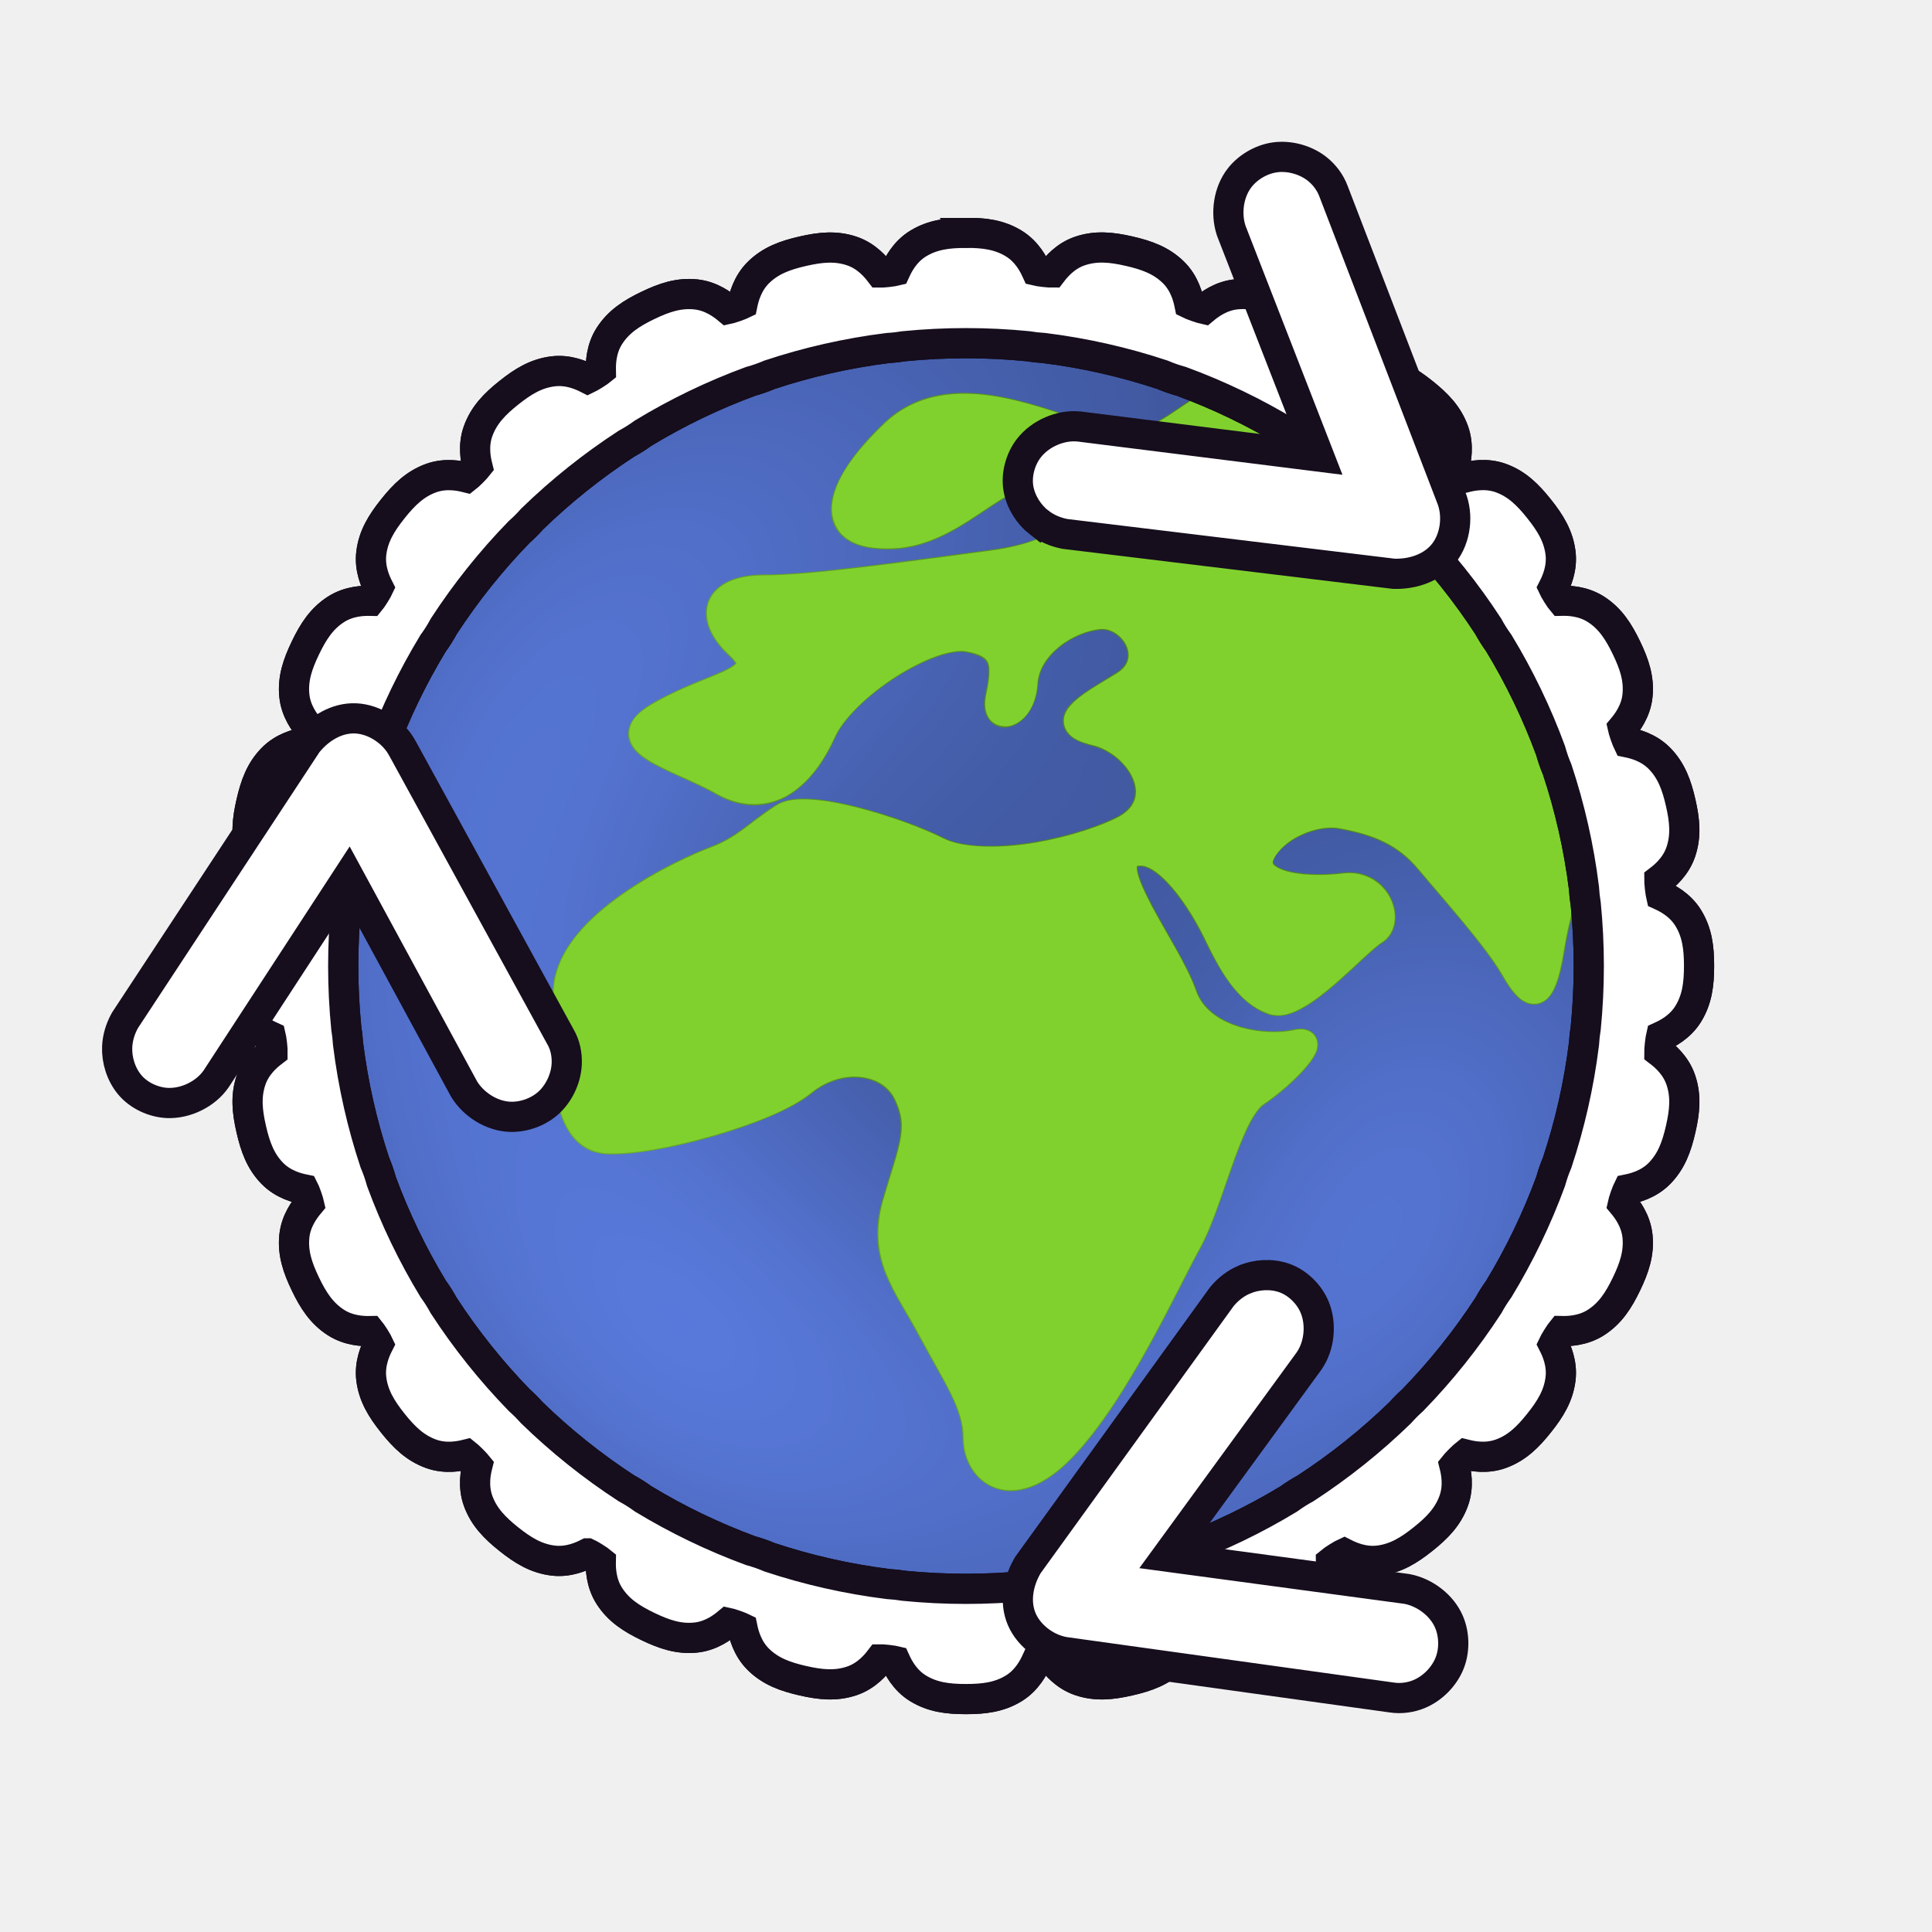
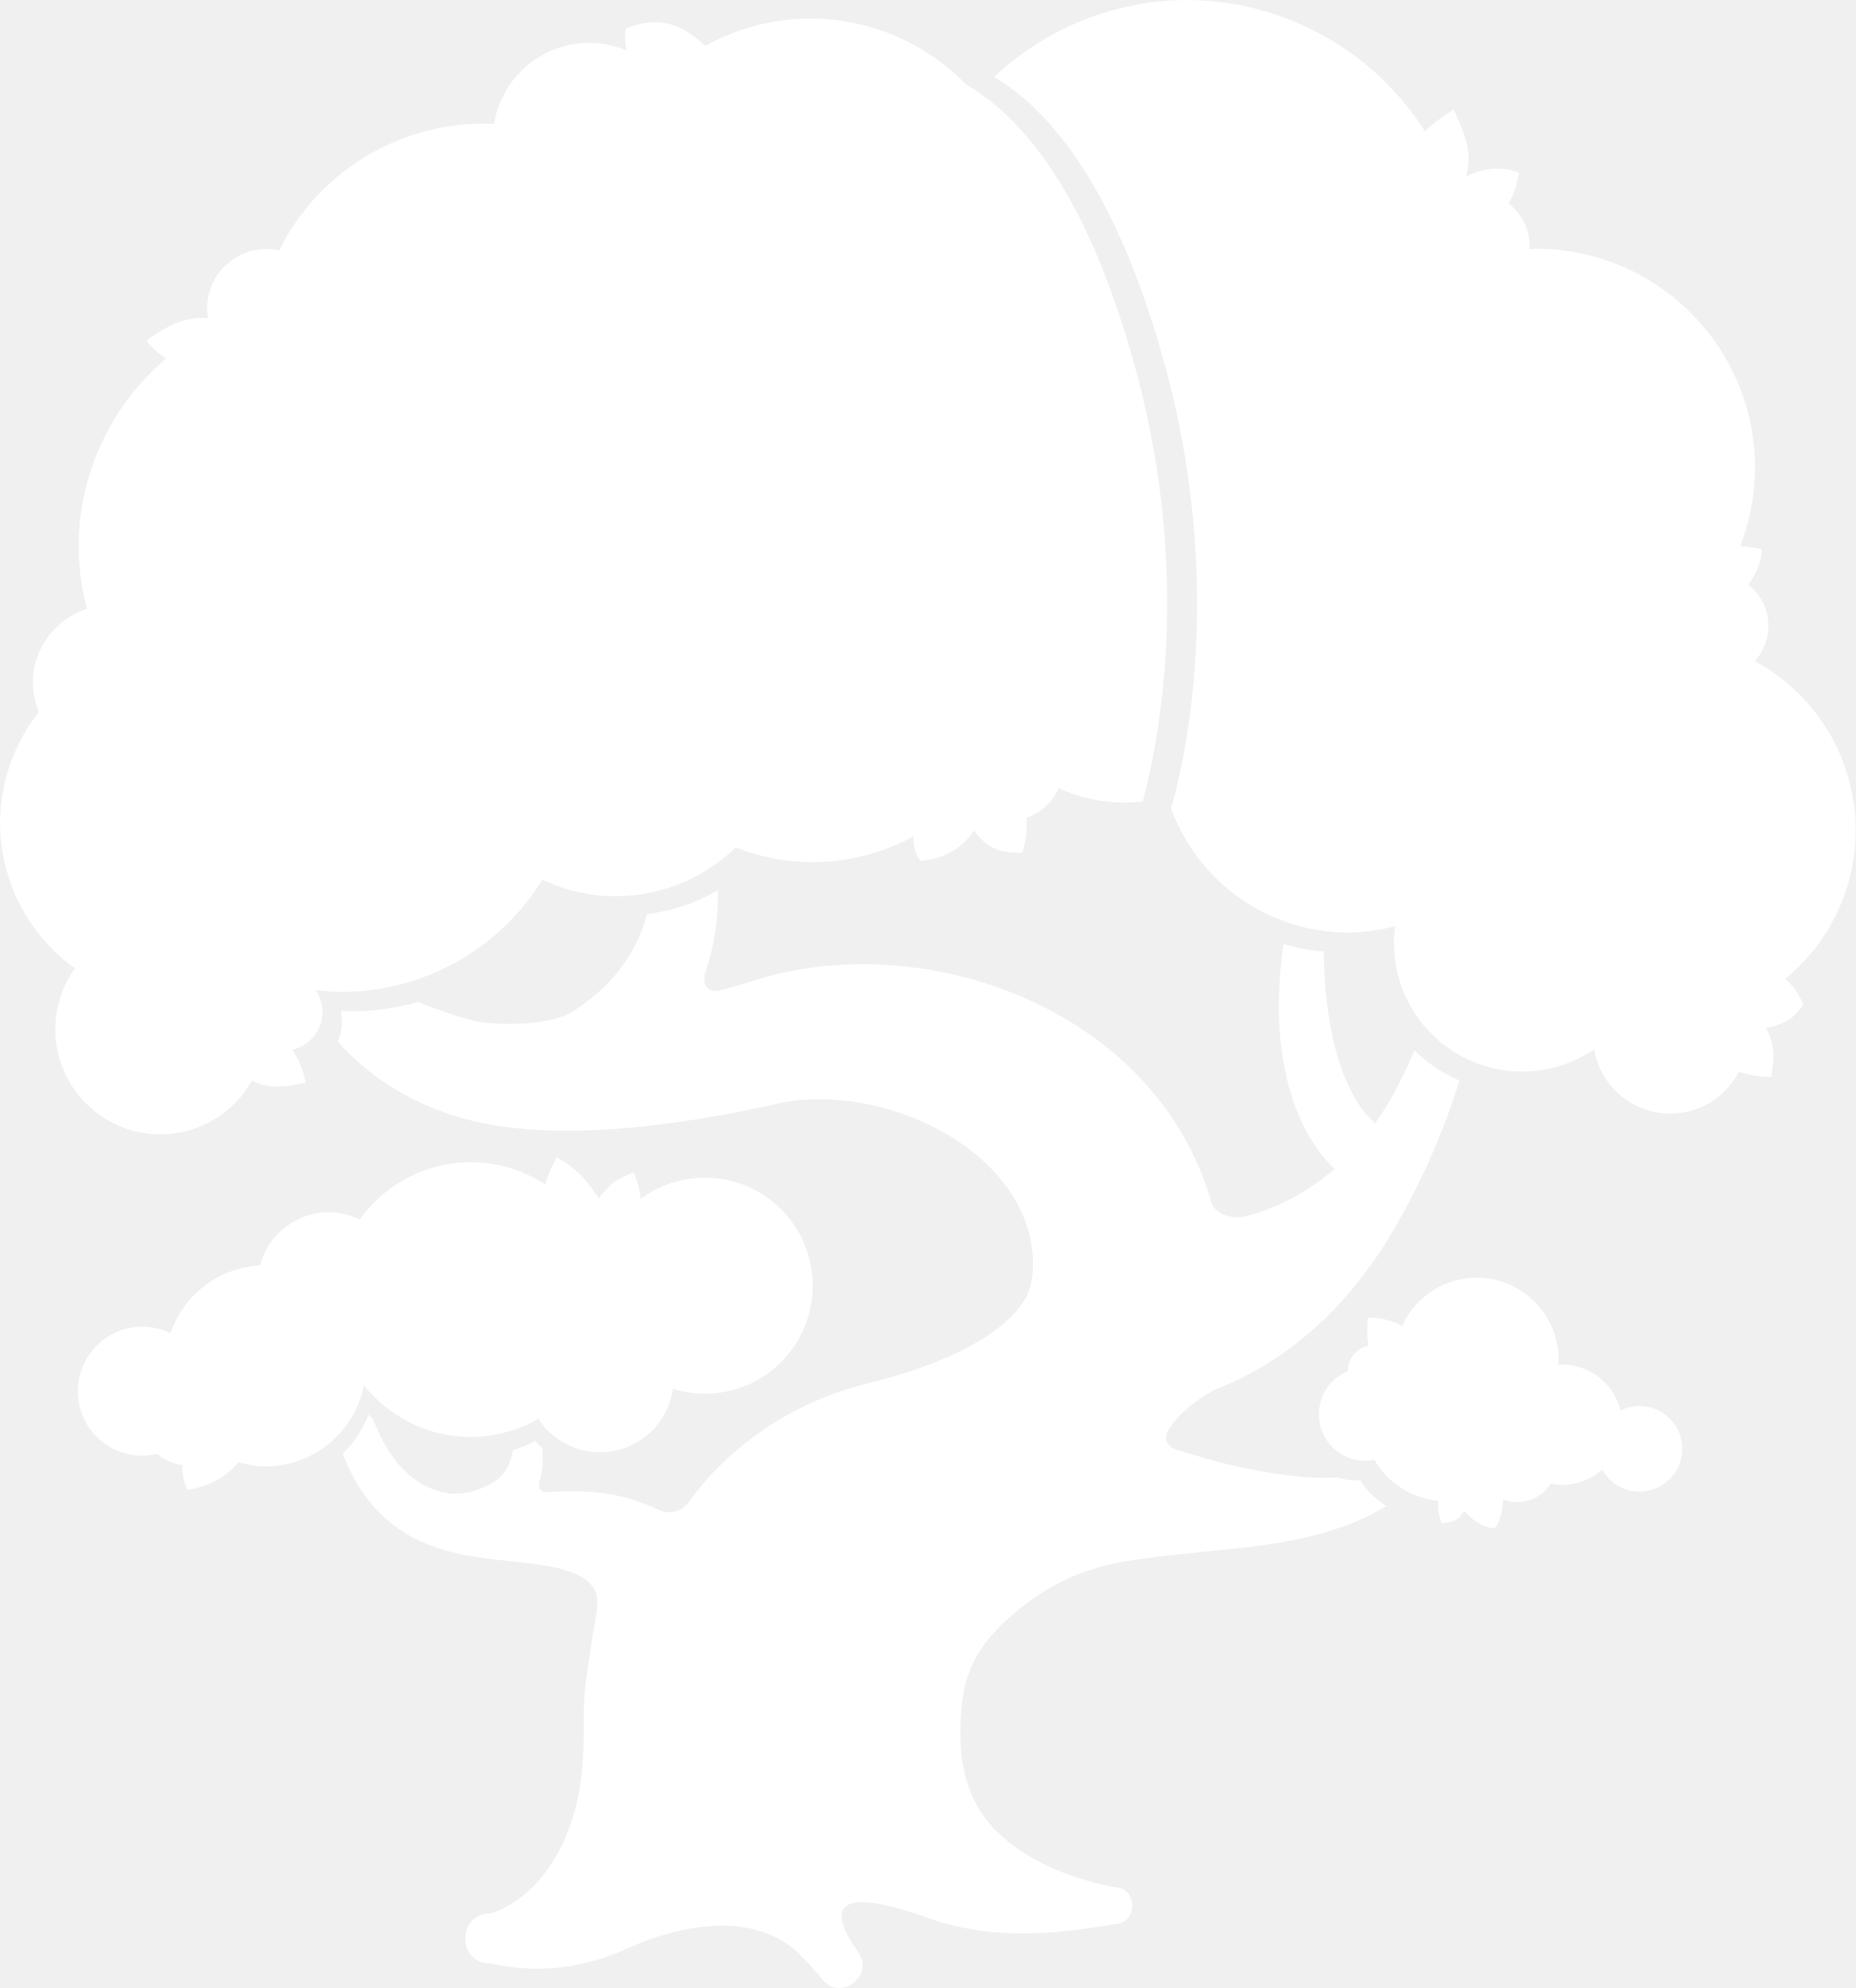
- <svg xmlns="http://www.w3.org/2000/svg" width="512" height="512" version="1.1" viewBox="0 0 135.47 135.47">
-   <filter id="d" x="-.32" y="-.32" width="1.641" height="1.641" color-interpolation-filters="sRGB">
-     <feFlood flood-opacity=".898" result="flood" />
-     <feComposite in="flood" in2="SourceGraphic" operator="out" result="composite1" />
-     <feGaussianBlur in="composite1" result="blur" stdDeviation="5" />
-     <feOffset dx="-0" dy="0" result="offset" />
-     <feComposite in="offset" in2="SourceGraphic" operator="in" result="composite2" />
-   </filter>
-   <filter id="c" x="-.01" y="-.01" width="1.021" height="1.021" color-interpolation-filters="sRGB">
-     <feFlood flood-opacity=".898" result="flood" />
-     <feComposite in="flood" in2="SourceGraphic" operator="in" result="composite1" />
-     <feGaussianBlur in="composite1" result="blur" stdDeviation="0" />
-     <feOffset dx="-0" dy="0" result="offset" />
-     <feComposite in="SourceGraphic" in2="offset" result="composite2" />
-   </filter>
-   <g transform="matrix(2.5136 0 0 2.5136 22.489 22.489)">
-     <path d="m18-0.737c-10.339 0-18.737 8.397-18.737 18.737 0 10.339 8.397 18.737 18.737 18.737 10.339 0 18.737-8.397 18.737-18.737 0-10.339-8.397-18.737-18.737-18.737zm0 1.473c9.543 1e-8 17.264 7.721 17.264 17.264 0 9.543-7.721 17.264-17.264 17.264-9.543 0-17.264-7.721-17.264-17.264 1e-8 -9.543 7.721-17.264 17.264-17.264z" fill="#fff" />
-     <path d="m35.341 18a17.341 17.341 0 0 1-17.341 17.341 17.341 17.341 0 0 1-17.341-17.341 17.341 17.341 0 0 1 17.341-17.341 17.341 17.341 0 0 1 17.341 17.341z" fill="#678dff" stroke-width="1.42" />
-     <path d="m24.958 2.173c-1.022 0.568-1.872 1.528-3.028 1.181-1.875-0.562-4.375-1.812-6-0.25s-2 3 0 2.938 3.375-2.438 4.375-1.438 0.749 1.813-1.625 2.125-4.938 0.688-6.313 0.688-1.688 0.812-0.75 1.688-0.563 0.937-2.125 1.812c-1.562 0.875 0.375 1.25 1.688 2 1.313 0.75 2.312-0.188 2.875-1.438s2.981-2.75 3.99-2.562c1.01 0.188 1.01 0.688 0.822 1.562-0.188 0.874 0.75 0.625 0.812-0.375 0.062-1 1.188-1.75 2.062-1.812s1.625 1.188 0.625 1.812c-1 0.624-2 1.125-0.75 1.438s2.125 1.938 0.688 2.625-3.937 1.125-5.062 0.562-3.688-1.375-4.375-0.938-1.062 0.89-1.875 1.195c-0.812 0.305-4.125 1.805-4.188 3.743s-0.124 4.126 1.188 4.188 4.5-0.812 5.5-1.625 2.375-0.625 2.812 0.312 0.125 1.5-0.312 3 0.286 2.25 0.987 3.562 1.263 2.062 1.263 3 1 1.875 2.5 0.312 2.875-4.625 3.5-5.75 1.125-3.625 1.875-4.125 1.938-1.688 1.062-1.5-2.625-0.062-3.062-1.312-2.312-3.625-1.438-3.875 1.875 1.39 2.25 2.164 0.875 1.711 1.625 1.961 2.375-1.673 2.875-1.961c0.5-0.289 0.125-1.476-0.875-1.351s-2.312 0-2.312-0.624 1.25-1.438 2.25-1.25 1.75 0.5 2.375 1.25 1.875 2.125 2.375 3 0.875 1 1.125-0.562c0.166-1.038 0.387-1.609 0.59-2.222-1.013-5.829-4.82-10.683-9.999-13.148z" fill="#80d12e" stroke="#80d12e" stroke-width=".674" />
-   </g>
-   <g fill="#fff">
-     <path transform="matrix(2.5136 0 0 2.5136 22.489 22.489)" d="m18-0.736c-10.339 0-18.736 8.397-18.736 18.736 0 10.339 8.397 18.736 18.736 18.736 10.339 0 18.736-8.397 18.736-18.736 0-10.339-8.397-18.736-18.736-18.736zm6.947 2.561 0.145 0.068c5.269 2.508 9.141 7.445 10.172 13.375l0.012 0.076-0.023 0.074c-0.206 0.622-0.416 1.161-0.578 2.174-0.065 0.403-0.137 0.705-0.23 0.937s-0.212 0.434-0.459 0.506c-0.124 0.036-0.258 0.018-0.359-0.027s-0.179-0.111-0.252-0.184c-0.145-0.146-0.269-0.334-0.4-0.564-0.459-0.803-1.708-2.192-2.344-2.955-0.574-0.689-1.229-0.963-2.195-1.145-0.397-0.075-0.899 0.056-1.283 0.283-0.385 0.227-0.598 0.558-0.598 0.662 0 0.047 0.004 0.064 0.088 0.123 0.084 0.059 0.244 0.124 0.445 0.166 0.402 0.083 0.959 0.084 1.43 0.025 0.625-0.078 1.111 0.274 1.316 0.691 0.103 0.209 0.148 0.436 0.119 0.658s-0.148 0.453-0.367 0.58c-0.059 0.034-0.266 0.207-0.498 0.422-0.232 0.215-0.51 0.477-0.799 0.727-0.289 0.249-0.586 0.484-0.885 0.652-0.298 0.168-0.615 0.296-0.947 0.185-0.932-0.311-1.425-1.338-1.805-2.121-0.178-0.367-0.516-0.956-0.895-1.398-0.189-0.221-0.39-0.406-0.566-0.51-0.176-0.103-0.307-0.125-0.424-0.092-0.003 0.013-0.01 0.07 0.012 0.172 0.046 0.215 0.202 0.566 0.404 0.947 0.405 0.763 0.985 1.656 1.229 2.353 0.178 0.509 0.627 0.828 1.17 1.004 0.543 0.176 1.164 0.187 1.533 0.108 0.135-0.029 0.251-0.047 0.395-0.002 0.072 0.022 0.154 0.07 0.211 0.147 0.057 0.077 0.08 0.171 0.08 0.244 1.48e-4 0.147-0.05 0.237-0.103 0.33-0.054 0.093-0.121 0.184-0.199 0.277-0.312 0.372-0.801 0.795-1.207 1.066-0.101 0.068-0.265 0.277-0.416 0.578-0.151 0.301-0.3 0.686-0.447 1.096-0.294 0.819-0.569 1.727-0.912 2.344-0.301 0.542-0.807 1.599-1.422 2.711-0.615 1.111-1.338 2.283-2.125 3.104-0.795 0.829-1.555 1.069-2.143 0.859-0.588-0.21-0.893-0.807-0.893-1.387 0-0.814-0.516-1.524-1.226-2.854-0.341-0.639-0.703-1.156-0.935-1.742-0.232-0.586-0.312-1.245-0.076-2.053 0.221-0.759 0.406-1.276 0.477-1.678 0.07-0.402 0.05-0.684-0.146-1.105-0.169-0.363-0.516-0.583-0.951-0.635s-0.948 0.078-1.385 0.434c-0.583 0.474-1.636 0.879-2.742 1.197-1.106 0.318-2.232 0.531-2.969 0.496-0.414-0.02-0.763-0.231-0.984-0.535-0.222-0.304-0.341-0.686-0.416-1.111-0.15-0.85-0.114-1.892-0.082-2.861 0.037-1.143 0.975-2.05 1.945-2.729 0.97-0.678 2.01-1.132 2.443-1.295 0.748-0.281 1.093-0.704 1.818-1.166 0.282-0.18 0.618-0.191 1.002-0.166 0.384 0.025 0.818 0.108 1.264 0.221 0.891 0.225 1.821 0.57 2.414 0.867 0.451 0.226 1.321 0.279 2.235 0.158 0.913-0.121 1.876-0.398 2.555-0.723 0.305-0.146 0.451-0.317 0.52-0.49 0.068-0.173 0.063-0.365-0.014-0.574-0.154-0.418-0.616-0.849-1.135-0.979-0.341-0.085-0.579-0.165-0.734-0.4-0.078-0.118-0.101-0.283-0.066-0.41 0.035-0.127 0.102-0.219 0.176-0.301 0.296-0.328 0.793-0.586 1.285-0.893 0.196-0.122 0.278-0.247 0.312-0.373 0.035-0.125 0.02-0.263-0.041-0.398-0.122-0.271-0.425-0.487-0.709-0.467-0.358 0.025-0.814 0.205-1.164 0.486-0.35 0.281-0.587 0.646-0.611 1.035-0.037 0.595-0.31 1.023-0.705 1.164-0.198 0.07-0.482 0.023-0.627-0.172-0.145-0.195-0.151-0.434-0.094-0.701 0.091-0.425 0.11-0.718 0.055-0.857-0.056-0.139-0.173-0.249-0.629-0.334-0.157-0.029-0.46 0.009-0.809 0.133-0.349 0.124-0.747 0.323-1.131 0.566-0.767 0.487-1.479 1.17-1.711 1.686-0.298 0.661-0.712 1.258-1.277 1.605-0.566 0.347-1.301 0.394-2.035-0.025-0.619-0.353-1.417-0.624-1.938-0.965-0.13-0.085-0.246-0.176-0.34-0.297-0.093-0.121-0.163-0.288-0.145-0.465 0.036-0.353 0.314-0.578 0.736-0.814 0.815-0.457 1.608-0.703 2.01-0.91 0.167-0.086 0.23-0.161 0.244-0.172-0.002-0.004-0.002-0.007-0.01-0.021-0.021-0.04-0.078-0.116-0.18-0.211-0.258-0.241-0.443-0.488-0.547-0.744-0.104-0.256-0.123-0.534-0.02-0.777 0.103-0.243 0.315-0.426 0.576-0.539 0.261-0.113 0.579-0.166 0.953-0.166 1.318 0 3.894-0.371 6.271-0.684 1.154-0.152 1.726-0.458 1.857-0.664 0.066-0.103 0.075-0.183 0.02-0.338-0.056-0.155-0.199-0.365-0.43-0.596-0.181-0.181-0.293-0.191-0.523-0.127-0.23 0.064-0.543 0.251-0.898 0.486-0.71 0.471-1.604 1.133-2.725 1.168-0.537 0.017-0.95-0.057-1.256-0.266-0.306-0.209-0.452-0.575-0.422-0.93 0.061-0.71 0.615-1.47 1.453-2.276 0.9-0.865 2.065-0.95 3.176-0.754 1.111 0.196 2.216 0.656 3.129 0.93 0.482 0.145 0.875 0.025 1.324-0.223 0.449-0.248 0.919-0.629 1.463-0.932z" filter="url(#d)" opacity=".538" stroke-width="1.474" />
-     <path d="m67.734 16.326c-1.27 0-2.34 0.132-3.354 0.751-0.951 0.581-1.405 1.51-1.589 1.911-0.062 0.015-0.215 0.047-0.541 0.084-0.323 0.036-0.481 0.04-0.546 0.039-0.267-0.349-0.918-1.155-1.975-1.51-1.126-0.378-2.196-0.269-3.435 0.014-1.238 0.283-2.251 0.65-3.101 1.48-0.799 0.78-1.039 1.788-1.128 2.218-0.058 0.028-0.199 0.093-0.505 0.2-0.312 0.109-0.463 0.146-0.525 0.159-0.338-0.281-1.15-0.92-2.26-1.031-1.182-0.118-2.203 0.225-3.348 0.776-1.145 0.551-2.048 1.134-2.692 2.132-0.604 0.935-0.611 1.968-0.603 2.409-0.049 0.04-0.173 0.135-0.454 0.311-0.279 0.175-0.417 0.245-0.473 0.272-0.392-0.199-1.327-0.641-2.435-0.502-1.179 0.148-2.097 0.709-3.09 1.501-0.993 0.792-1.745 1.562-2.151 2.678-0.382 1.049-0.158 2.06-0.052 2.486-0.038 0.048-0.136 0.167-0.372 0.403-0.228 0.228-0.35 0.33-0.403 0.371-0.427-0.107-1.436-0.332-2.483 0.049-1.116 0.406-1.886 1.161-2.678 2.154-0.792 0.993-1.357 1.912-1.504 3.09-0.139 1.108 0.304 2.045 0.503 2.436-0.027 0.058-0.098 0.197-0.27 0.472-0.173 0.276-0.268 0.399-0.309 0.449-0.439-9e-3 -1.474-8.63e-4 -2.412 0.605-0.998 0.644-1.581 1.55-2.132 2.695-0.551 1.145-0.897 2.163-0.779 3.345 0.111 1.112 0.753 1.929 1.034 2.266-0.013 0.06-0.051 0.208-0.16 0.519-0.109 0.312-0.175 0.454-0.203 0.512-0.432 0.089-1.44 0.324-2.217 1.122-0.829 0.85-1.194 1.863-1.476 3.101-0.283 1.238-0.392 2.309-0.014 3.435 0.355 1.058 1.161 1.708 1.51 1.975 6.72e-4 0.065-0.003 0.223-0.039 0.546-0.036 0.323-0.068 0.477-0.083 0.541-0.399 0.182-1.329 0.639-1.911 1.592-0.619 1.014-0.751 2.08-0.751 3.351 0 1.27 0.132 2.34 0.751 3.353 0.582 0.953 1.512 1.407 1.911 1.589 0.015 0.063 0.047 0.218 0.083 0.541 0.036 0.323 0.04 0.481 0.039 0.546-0.349 0.267-1.155 0.918-1.51 1.975-0.378 1.126-0.269 2.196 0.014 3.435 0.283 1.238 0.647 2.251 1.476 3.101 0.778 0.797 1.783 1.033 2.215 1.122 0.031 0.06 0.099 0.206 0.205 0.511 0.108 0.308 0.146 0.459 0.16 0.521-0.28 0.337-0.922 1.152-1.034 2.263-0.118 1.182 0.228 2.203 0.779 3.348 0.551 1.145 1.134 2.048 2.132 2.692 0.937 0.605 1.971 0.614 2.41 0.605 0.039 0.048 0.134 0.17 0.31 0.451 0.172 0.275 0.243 0.414 0.27 0.472-0.199 0.392-0.642 1.329-0.503 2.436 0.148 1.179 0.712 2.096 1.504 3.09 0.792 0.993 1.562 1.746 2.678 2.152 1.048 0.382 2.058 0.158 2.485 0.052 0.048 0.038 0.166 0.137 0.4 0.372 0.236 0.236 0.334 0.353 0.372 0.4-0.107 0.427-0.33 1.437 0.052 2.485 0.406 1.116 1.158 1.886 2.151 2.678 0.993 0.792 1.912 1.354 3.09 1.502 1.106 0.139 2.039-0.303 2.432-0.502h5.17e-4c0.061 0.028 0.203 0.101 0.476 0.272 0.281 0.176 0.403 0.271 0.451 0.31-9e-3 0.44-2.46e-4 1.473 0.605 2.41 0.644 0.998 1.548 1.581 2.692 2.132 1.145 0.551 2.166 0.897 3.348 0.779 1.11-0.111 1.922-0.752 2.26-1.034 0.061 0.013 0.212 0.05 0.525 0.16 0.306 0.107 0.448 0.171 0.505 0.199 0.089 0.43 0.329 1.438 1.128 2.218 0.85 0.829 1.863 1.197 3.101 1.48 1.238 0.283 2.309 0.392 3.435 0.014 1.058-0.355 1.708-1.161 1.975-1.51 0.065-6.7e-4 0.223 3e-3 0.546 0.039 0.325 0.037 0.478 0.069 0.541 0.084 0.183 0.401 0.637 1.33 1.589 1.911 1.014 0.619 2.083 0.751 3.354 0.751 1.27 0 2.337-0.132 3.351-0.751 0.951-0.581 1.405-1.51 1.589-1.911 0.061-0.015 0.214-0.047 0.544-0.084 0.325-0.037 0.482-0.04 0.546-0.039 0.267 0.349 0.914 1.155 1.972 1.51 1.126 0.378 2.199 0.269 3.438-0.014 1.238-0.283 2.251-0.65 3.102-1.48 0.799-0.779 1.036-1.786 1.125-2.217 0.056-0.027 0.195-0.091 0.508-0.201 0.308-0.108 0.459-0.146 0.521-0.16 0.338 0.281 1.15 0.922 2.26 1.034 1.182 0.118 2.204-0.228 3.348-0.779 1.145-0.551 2.05-1.134 2.695-2.132 0.604-0.936 0.608-1.966 0.599-2.407 0.052-0.043 0.181-0.141 0.454-0.313 0.276-0.174 0.417-0.245 0.476-0.272 0.393 0.199 1.325 0.641 2.431 0.502 1.179-0.148 2.097-0.71 3.09-1.502 0.993-0.792 1.745-1.562 2.151-2.678 0.382-1.048 0.159-2.059 0.052-2.486 0.039-0.049 0.138-0.166 0.371-0.4 0.234-0.234 0.353-0.333 0.402-0.372 0.426 0.107 1.438 0.33 2.487-0.052 1.116-0.406 1.883-1.159 2.675-2.152s1.357-1.911 1.504-3.09c0.139-1.107-0.303-2.042-0.502-2.435 0.027-0.057 0.097-0.195 0.272-0.473 0.177-0.282 0.27-0.403 0.309-0.451 0.44 9e-3 1.475-1.58e-4 2.412-0.605 0.998-0.644 1.581-1.548 2.132-2.692 0.551-1.145 0.894-2.166 0.776-3.348-0.111-1.11-0.749-1.923-1.03-2.261 0.014-0.065 0.053-0.221 0.159-0.524 0.107-0.305 0.174-0.451 0.204-0.512 0.432-0.089 1.436-0.324 2.214-1.122 0.829-0.85 1.197-1.863 1.48-3.101 0.283-1.238 0.389-2.309 0.011-3.435-0.355-1.058-1.159-1.71-1.508-1.977 2e-5 -0.061 3e-3 -0.213 0.04-0.545 0.037-0.327 0.069-0.48 0.083-0.541 0.4-0.183 1.328-0.637 1.909-1.589 0.619-1.014 0.753-2.083 0.753-3.353 0-1.27-0.134-2.337-0.753-3.351-0.582-0.952-1.509-1.408-1.909-1.591-0.014-0.062-0.046-0.214-0.083-0.541-0.037-0.332-0.04-0.484-0.04-0.545 0.349-0.267 1.153-0.919 1.508-1.977 0.378-1.126 0.272-2.196-0.011-3.435-0.283-1.238-0.65-2.251-1.48-3.101-0.779-0.799-1.786-1.036-2.217-1.125-0.027-0.056-0.091-0.195-0.201-0.508-0.106-0.303-0.145-0.459-0.159-0.524 0.282-0.339 0.92-1.152 1.03-2.261 0.118-1.182-0.224-2.2-0.776-3.345s-1.134-2.05-2.132-2.695c-0.938-0.606-1.975-0.614-2.414-0.605-0.041-0.049-0.136-0.173-0.309-0.449-0.172-0.275-0.243-0.414-0.27-0.472 0.198-0.391 0.641-1.328 0.502-2.436-0.148-1.179-0.712-2.097-1.504-3.09-0.792-0.993-1.559-1.748-2.675-2.154-1.048-0.381-2.058-0.156-2.485-0.049-0.053-0.041-0.176-0.143-0.404-0.371-0.233-0.233-0.332-0.353-0.371-0.402 0.107-0.426 0.33-1.438-0.052-2.487-0.406-1.116-1.159-1.886-2.152-2.678-0.993-0.792-1.912-1.353-3.09-1.501-1.107-0.139-2.043 0.303-2.434 0.502-0.057-0.027-0.195-0.097-0.473-0.272-0.274-0.172-0.402-0.27-0.454-0.313 0.009-0.442 0.004-1.472-0.599-2.407-0.644-0.998-1.55-1.581-2.695-2.132-1.145-0.551-2.166-0.894-3.348-0.776-1.11 0.111-1.922 0.75-2.26 1.031-0.062-0.014-0.213-0.051-0.521-0.159-0.313-0.11-0.453-0.174-0.508-0.201-0.089-0.43-0.326-1.438-1.125-2.217-0.85-0.829-1.863-1.197-3.101-1.48-1.238-0.283-2.312-0.392-3.438-0.014-1.058 0.355-1.705 1.161-1.972 1.51-0.065 7.25e-4 -0.221-0.003-0.546-0.039-0.329-0.037-0.482-0.069-0.544-0.084-0.183-0.401-0.637-1.33-1.589-1.911-1.014-0.619-2.08-0.751-3.351-0.751zm-0.002 7.737c1.464-1e-6 2.91 0.073 4.336 0.213 0.18 0.029 0.363 0.056 0.552 0.077 0.2 0.022 0.394 0.038 0.587 0.05 2.862 0.357 5.637 0.992 8.298 1.874 0.208 0.088 0.422 0.172 0.646 0.251 0.232 0.081 0.46 0.151 0.686 0.213 2.641 0.972 5.162 2.19 7.534 3.629 0.188 0.136 0.382 0.269 0.588 0.399 0.194 0.122 0.387 0.233 0.579 0.338 2.38 1.549 4.599 3.324 6.627 5.294 0.139 0.155 0.282 0.31 0.437 0.465s0.309 0.298 0.465 0.437c1.97 2.028 3.744 4.246 5.293 6.625 0.105 0.193 0.216 0.386 0.339 0.581 0.13 0.207 0.264 0.402 0.399 0.59 1.438 2.371 2.657 4.891 3.628 7.53 0.063 0.226 0.132 0.454 0.214 0.688 0.079 0.225 0.163 0.439 0.251 0.648 0.882 2.662 1.517 5.438 1.874 8.3 0.011 0.191 0.027 0.385 0.049 0.583 0.021 0.189 0.048 0.372 0.077 0.552 0.14 1.426 0.213 2.871 0.213 4.334 0 1.465-0.073 2.913-0.213 4.34-0.029 0.179-0.055 0.361-0.076 0.549-0.022 0.197-0.037 0.388-0.049 0.578-0.357 2.869-0.993 5.65-1.878 8.318-0.086 0.205-0.169 0.415-0.246 0.636-0.08 0.229-0.148 0.453-0.21 0.675-0.974 2.649-2.197 5.178-3.641 7.557-6.4e-4 0.001-1e-3 2e-3 -2e-3 0.003-0.132 0.183-0.262 0.373-0.388 0.574-0.119 0.189-0.227 0.376-0.329 0.563-1.556 2.393-3.34 4.623-5.322 6.66-0.149 0.134-0.298 0.272-0.445 0.42-0.149 0.149-0.288 0.298-0.422 0.448-2.031 1.975-4.253 3.753-6.637 5.305-0.194 0.106-0.388 0.217-0.584 0.341-0.208 0.131-0.403 0.265-0.592 0.402-2.368 1.436-4.884 2.653-7.52 3.624-0.229 0.063-0.46 0.133-0.696 0.216-0.227 0.08-0.443 0.165-0.654 0.254-2.668 0.884-5.45 1.519-8.319 1.875-0.183 0.012-0.368 0.027-0.558 0.048-0.184 0.021-0.363 0.046-0.539 0.074-1.43 0.141-2.881 0.214-4.349 0.214-1.468 0-2.918-0.073-4.348-0.214-0.176-0.028-0.354-0.054-0.538-0.074-0.19-0.021-0.376-0.036-0.56-0.048-2.868-0.356-5.649-0.991-8.316-1.874-0.211-0.089-0.428-0.175-0.655-0.255-0.237-0.083-0.469-0.153-0.698-0.217-2.635-0.971-5.15-2.188-7.518-3.624-0.189-0.137-0.384-0.271-0.592-0.402-0.197-0.124-0.393-0.236-0.587-0.342-2.382-1.551-4.603-3.329-6.633-5.303-0.135-0.15-0.274-0.299-0.423-0.449-0.148-0.148-0.297-0.287-0.446-0.421-1.975-2.031-3.754-4.254-5.307-6.639-0.106-0.193-0.217-0.387-0.34-0.583-0.131-0.209-0.266-0.405-0.403-0.595-1.436-2.367-2.652-4.883-3.623-7.518-0.063-0.229-0.133-0.46-0.216-0.696-0.079-0.227-0.165-0.443-0.254-0.654-0.883-2.667-1.518-5.447-1.874-8.314-0.012-0.185-0.027-0.372-0.049-0.563-0.021-0.184-0.046-0.362-0.074-0.537-0.141-1.431-0.215-2.883-0.215-4.352 0-1.467 0.074-2.916 0.214-4.345 0.028-0.176 0.054-0.356 0.074-0.541 0.022-0.193 0.037-0.382 0.049-0.568 0.356-2.861 0.989-5.636 1.869-8.297 0.091-0.214 0.178-0.435 0.259-0.666 0.084-0.24 0.155-0.476 0.22-0.708 0.968-2.626 2.18-5.132 3.61-7.492 0.141-0.194 0.278-0.394 0.412-0.608 0.127-0.202 0.242-0.402 0.35-0.601 1.545-2.371 3.314-4.582 5.278-6.604 0.156-0.139 0.311-0.283 0.466-0.438 0.155-0.155 0.299-0.31 0.438-0.466 2.027-1.969 4.245-3.742 6.623-5.29 0.193-0.106 0.387-0.217 0.582-0.34 0.206-0.13 0.4-0.263 0.588-0.399 2.372-1.439 4.892-2.657 7.532-3.629 0.226-0.063 0.455-0.132 0.688-0.214 0.225-0.079 0.439-0.164 0.647-0.252 2.661-0.882 5.435-1.516 8.296-1.873 0.193-0.012 0.388-0.027 0.588-0.05 0.189-0.021 0.372-0.048 0.552-0.077 1.426-0.14 2.872-0.213 4.335-0.213z" filter="url(#c)" stroke="#160d1d" stroke-width="2.117" />
-     <path d="m87.243 89.725c-0.595 0.254-1.115 0.66-1.519 1.137l-0.047 0.054-13.608 18.832-0.051 0.09c-0.616 1.085-0.895 2.476-0.374 3.696 0.527 1.235 1.849 2.174 3.169 2.328l22.768 3.164c0.658 0.103 1.359 2e-3 1.954-0.252 0.889-0.379 1.652-1.135 2.049-2.011 0.424-0.935 0.417-2.109 0.019-3.039-0.499-1.168-1.687-2.056-2.908-2.299l-0.058-0.011-0.056-8e-3 -16.789-2.261 9.993-13.706 0.014-0.022c0.736-1.066 0.875-2.607 0.369-3.793-0.379-0.889-1.189-1.691-2.129-2.017-0.898-0.312-1.942-0.246-2.795 0.118z" stroke="#160d1d" stroke-width="2.117" />
-     <path d="m8.216 73.411c-0.037 0.927 0.273 1.927 0.884 2.655 0.639 0.763 1.677 1.234 2.643 1.274 1.288 0.052 2.679-0.626 3.414-1.692l0.013-0.021 9.265-14.208 8.103 14.939 0.031 0.05c0.661 1.055 1.913 1.85 3.182 1.901 1.011 0.041 2.11-0.369 2.834-1.097 0.678-0.682 1.115-1.664 1.154-2.629 0.025-0.62-0.096-1.313-0.461-1.919l-11.063-20.195 0.018 0.038c-0.612-1.179-1.96-2.081-3.301-2.135-1.325-0.054-2.526 0.703-3.322 1.664l-0.064 0.078-0.056 0.084-12.714 19.327-0.036 0.063c-0.302 0.548-0.497 1.177-0.524 1.824z" stroke="#160d1d" stroke-width="2.117" />
-     <path d="m72.871 36.644c0.511 0.398 1.117 0.656 1.73 0.779l0.07 0.015 23.066 2.796 0.103 0.001c1.247 0.014 2.6-0.415 3.415-1.461 0.825-1.059 1.008-2.67 0.503-3.899l-8.249-21.455c-0.229-0.626-0.656-1.19-1.167-1.588-0.762-0.594-1.793-0.896-2.751-0.82-1.023 0.082-2.047 0.656-2.669 1.454-0.781 1.001-0.982 2.471-0.605 3.657l0.018 0.056 0.02 0.053 6.146 15.787-16.83-2.112-0.026-0.002c-1.289-0.128-2.705 0.496-3.498 1.513-0.594 0.762-0.904 1.859-0.735 2.84 0.162 0.937 0.724 1.818 1.456 2.389z" stroke="#160d1d" stroke-width="2.117" />
+ <svg xmlns="http://www.w3.org/2000/svg" width="102.388mm" height="109.688mm" viewBox="0 0 102.388 109.688" version="1.1" id="svg1">
+   <defs id="defs1">
+     <radialGradient cx="2881312" cy="2876550" r="4071425" gradientUnits="userSpaceOnUse" spreadMethod="pad" id="fill0" gradientTransform="matrix(2.777781e-5,0,0,2.777781e-5,17.4625,59.26667)">
+       <stop offset="0.151" stop-color="#F26A6A" id="stop1" />
+       <stop offset="0.817" stop-color="#D83951" id="stop2" />
+       <stop offset="1" stop-color="#AD2446" id="stop3" />
+     </radialGradient>
+     <clipPath id="clip2">
+       <rect x="162" y="171" width="351" height="378" id="rect4" />
+     </clipPath>
+     <clipPath id="clip3">
+       <rect x="162" y="171" width="351" height="378" id="rect5" />
+     </clipPath>
+   </defs>
+   <g id="layer1" transform="translate(-18.52083,293.6875)">
+     <g id="g2-1" transform="translate(-27.76925,-377.753)">
+       <path d="m 85.886,133.183 c -1.188,0.711 -2.523,1.15 -3.896,1.315 -0.1,0.367 -0.216,0.728 -0.363,1.084 -0.314,0.763 -0.724,1.457 -1.23,2.087 -0.588,0.734 -1.265,1.332 -1.963,1.835 -0.204,0.145 -0.387,0.269 -0.563,0.382 -0.922,0.587 -2.951,0.815 -4.971,0.587 -0.896,-0.104 -2.084,-0.598 -2.956,-0.887 -0.198,-0.069 -0.384,-0.159 -0.576,-0.24 -1.385,0.399 -2.831,0.578 -4.274,0.5 0.113,0.497 0.078,1.026 -0.094,1.506 -0.02,0.064 -0.054,0.116 -0.079,0.173 0.814,0.925 1.751,1.731 2.809,2.411 1.166,0.749 2.397,1.295 3.61,1.688 4.931,1.587 12.101,0.65 18.196,-0.74 1.38,-0.246 2.964,-0.231 4.626,0.104 1.58,0.318 3.115,0.908 4.463,1.714 1.39,0.83 2.458,1.821 3.204,2.841 0.836,1.145 1.224,2.257 1.382,3.272 0.156,0.991 0.039,1.653 -0.012,1.966 -0.022,0.136 -0.058,0.286 -0.113,0.445 -0.15,0.431 -0.481,1.041 -1.286,1.754 -0.686,0.613 -1.683,1.266 -3.074,1.896 -1.342,0.604 -2.885,1.11 -4.541,1.509 -3.046,0.766 -5.552,2.182 -7.499,3.911 -0.982,0.876 -1.772,1.786 -2.41,2.671 -0.371,0.514 -1.075,0.676 -1.647,0.405 -0.392,-0.188 -0.796,-0.347 -1.215,-0.494 -0.194,-0.064 -0.392,-0.124 -0.595,-0.176 -1.078,-0.289 -2.156,-0.376 -3.3,-0.353 -0.347,0.006 -0.691,0.023 -1.034,0.046 -0.368,0.023 -0.53,-0.225 -0.427,-0.581 0.051,-0.171 0.09,-0.347 0.118,-0.523 0.061,-0.384 0.069,-0.749 0.055,-1.078 -0.003,-0.075 -0.015,-0.147 -0.021,-0.223 -0.134,-0.127 -0.262,-0.263 -0.379,-0.408 -0.399,0.199 -0.815,0.364 -1.242,0.494 -0.004,0 -0.007,0.003 -0.011,0.003 -0.003,0.023 -0.004,0.049 -0.007,0.069 -0.037,0.243 -0.097,0.474 -0.187,0.691 -0.094,0.223 -0.214,0.413 -0.357,0.578 -0.148,0.171 -0.321,0.309 -0.515,0.431 -0.227,0.142 -0.47,0.254 -0.71,0.35 -0.022,0.009 -0.044,0.017 -0.067,0.026 -0.081,0.035 -0.162,0.061 -0.241,0.09 -0.464,0.168 -1.254,0.223 -1.732,0.101 -0.263,-0.067 -0.513,-0.15 -0.752,-0.251 -0.331,-0.145 -0.642,-0.324 -0.936,-0.546 -0.322,-0.246 -0.619,-0.541 -0.898,-0.884 -0.571,-0.714 -0.99,-1.564 -1.311,-2.388 -0.083,-0.075 -0.167,-0.15 -0.247,-0.225 -0.312,0.806 -0.797,1.549 -1.412,2.162 0.246,0.63 0.545,1.278 0.937,1.887 0.332,0.517 0.716,1.003 1.165,1.442 0.412,0.402 0.865,0.754 1.361,1.058 0.935,0.567 1.943,0.91 2.989,1.133 0.997,0.217 2.015,0.318 2.93,0.419 0.995,0.104 1.806,0.197 2.538,0.379 0.826,0.205 1.353,0.48 1.683,0.795 0.062,0.058 0.116,0.119 0.162,0.179 0.102,0.13 0.17,0.269 0.213,0.413 0.072,0.237 0.078,0.494 0.056,0.76 -0.051,0.595 -0.231,1.254 -0.357,2.281 -0.155,1.055 -0.309,1.838 -0.362,2.879 -0.025,0.52 -0.019,1.113 -0.025,1.723 -0.009,1.243 -0.064,2.541 -0.394,3.945 -0.314,1.335 -0.839,2.567 -1.574,3.599 -1.043,1.465 -2.288,2.205 -3.189,2.466 -1.833,0.006 -1.833,2.755 0,2.757 1.168,0.24 3.37,0.636 6.208,-0.295 0.461,-0.15 0.9,-0.324 1.318,-0.514 3.155,-1.434 7.223,-2.096 9.659,0.413 0.392,0.402 0.77,0.824 1.129,1.275 1.049,1.283 2.974,-0.283 1.937,-1.572 -2.177,-3.13 -0.014,-3.229 3.954,-1.801 1.2,0.434 2.403,0.659 3.517,0.763 2.708,0.251 5.278,-0.197 6.698,-0.439 1.341,-0.02 1.341,-2.02 0,-2.041 -1.427,-0.266 -3.532,-0.887 -5.261,-2.075 -1.248,-0.856 -2.006,-1.795 -2.458,-2.723 -0.252,-0.514 -0.402,-1.009 -0.516,-1.457 -0.086,-0.341 -0.15,-0.705 -0.191,-1.093 -0.089,-0.847 -0.083,-1.905 0.086,-3.2 0.158,-0.989 0.486,-1.734 0.839,-2.321 0.356,-0.593 0.815,-1.145 1.347,-1.662 0.108,-0.104 0.22,-0.208 0.336,-0.312 0.48,-0.425 1.031,-0.879 1.708,-1.318 0.831,-0.543 1.801,-1.032 2.901,-1.37 1.019,-0.358 2.564,-0.581 4.175,-0.763 1.087,-0.124 2.732,-0.283 3.806,-0.396 0.501,-0.049 1.024,-0.113 1.557,-0.188 1.902,-0.275 3.706,-0.702 5.311,-1.419 0.516,-0.231 0.964,-0.477 1.376,-0.726 -0.576,-0.37 -1.076,-0.853 -1.448,-1.428 -0.403,0.038 -0.807,-0.017 -1.186,-0.145 -1.259,0.058 -2.612,-0.064 -4.036,-0.306 -0.466,-0.084 -0.926,-0.171 -1.37,-0.266 -1.121,-0.24 -2.26,-0.569 -3.467,-0.945 -0.024,-0.006 -0.048,-0.015 -0.072,-0.023 -0.591,-0.185 -0.739,-0.714 -0.37,-1.211 0.034,-0.046 0.066,-0.09 0.099,-0.136 0.583,-0.806 1.757,-1.711 2.68,-2.078 0.144,-0.058 0.289,-0.119 0.436,-0.182 1.631,-0.714 3.301,-1.757 4.867,-3.171 2.656,-2.408 4.351,-5.249 5.724,-8.067 0.071,-0.145 0.142,-0.295 0.214,-0.445 0.748,-1.578 1.404,-3.269 1.971,-5.081 -0.298,-0.124 -0.59,-0.266 -0.87,-0.428 -0.594,-0.332 -1.134,-0.757 -1.61,-1.24 -0.633,1.509 -1.354,2.879 -2.166,4.032 -0.162,-0.136 -0.34,-0.309 -0.529,-0.532 -0.579,-0.697 -1.146,-1.74 -1.575,-3.232 -0.19,-0.665 -0.334,-1.347 -0.445,-2.041 -0.173,-1.078 -0.281,-2.301 -0.295,-3.677 -0.756,-0.049 -1.5,-0.197 -2.225,-0.413 -0.219,1.59 -0.295,3.055 -0.232,4.365 0.038,0.801 0.13,1.63 0.29,2.451 0.358,1.841 1.003,3.379 1.857,4.558 0.302,0.419 0.609,0.757 0.908,1.041 -1.453,1.257 -3.106,2.119 -4.782,2.584 -0.953,0.263 -1.855,-0.159 -2.029,-0.775 -0.74,-2.616 -2.159,-5.084 -4.271,-7.191 -1.839,-1.835 -4.075,-3.266 -6.511,-4.261 -2.365,-0.965 -4.874,-1.503 -7.327,-1.627 -2.589,-0.133 -5.057,0.199 -7.253,0.916 -0.539,0.168 -1.055,0.321 -1.556,0.462 -0.862,0.243 -1.234,-0.228 -0.949,-1.078 0.085,-0.254 0.162,-0.512 0.23,-0.769 0.312,-1.188 0.426,-2.338 0.425,-3.393 v -0.009 c 0,-0.078 -0.012,-0.162 -0.013,-0.24 z" fill="#ffffff" id="path24-4" style="stroke-width:0.289" />
+       <path d="m 76.998,147.927 c -0.226,0.451 -0.456,0.893 -0.617,1.494 -1.224,-0.801 -2.652,-1.226 -4.112,-1.231 -2.431,0.009 -4.711,1.182 -6.129,3.159 -0.534,-0.26 -1.119,-0.396 -1.712,-0.396 -1.78,0.003 -3.336,1.208 -3.789,2.928 -2.255,0.124 -4.209,1.607 -4.943,3.743 -0.484,-0.237 -1.016,-0.358 -1.554,-0.358 -1.964,0 -3.556,1.593 -3.556,3.558 2.89e-4,1.966 1.592,3.558 3.556,3.558 0.277,-0.003 0.552,-0.035 0.821,-0.104 0.387,0.347 0.874,0.561 1.391,0.616 -0.009,0.462 0.066,0.922 0.271,1.385 1.096,-0.199 2.078,-0.63 2.822,-1.535 0.484,0.145 0.986,0.223 1.491,0.231 2.644,-0.006 4.916,-1.879 5.431,-4.477 1.433,1.798 3.604,2.847 5.902,2.856 1.306,-0.009 2.589,-0.353 3.723,-1 0.751,1.145 2.029,1.838 3.4,1.841 2.026,-0.003 3.743,-1.497 4.027,-3.5 0.568,0.173 1.161,0.269 1.756,0.269 3.289,0 5.955,-2.671 5.955,-5.96 0,-3.292 -2.666,-5.96 -5.955,-5.96 -1.273,0 -2.512,0.41 -3.535,1.168 -0.06,-0.491 -0.178,-0.983 -0.401,-1.477 -0.585,0.332 -1.042,0.28 -1.906,1.451 -0.593,-0.83 -1.153,-1.674 -2.336,-2.257 z" fill="#ffffff" id="path25-2" style="stroke-width:0.289" />
+       <path d="m 90.988,85.089 c -2.031,0.003 -4.021,0.529 -5.791,1.515 -1.142,-1.113 -2.474,-1.74 -4.38,-0.968 -0.088,0.408 -0.031,0.844 0.034,1.208 -0.647,-0.269 -1.342,-0.413 -2.047,-0.413 -2.608,0.003 -4.831,1.893 -5.254,4.472 -0.202,-0.009 -0.403,-0.014 -0.604,-0.014 -4.772,0.012 -9.129,2.717 -11.253,6.995 -0.229,-0.049 -0.463,-0.075 -0.698,-0.078 -1.812,0 -3.28,1.474 -3.28,3.286 0.001,0.176 0.019,0.353 0.049,0.529 -0.937,-0.084 -1.984,0.165 -3.386,1.252 0.341,0.419 0.706,0.737 1.079,0.971 -3.014,2.555 -4.819,6.33 -4.83,10.38 0.008,1.162 0.163,2.312 0.462,3.434 -1.773,0.564 -2.978,2.211 -2.981,4.073 0.003,0.558 0.114,1.107 0.327,1.622 -1.38,1.74 -2.135,3.896 -2.143,6.119 0.009,3.182 1.545,6.165 4.128,8.021 -0.699,0.977 -1.077,2.153 -1.081,3.356 0,3.206 2.596,5.804 5.799,5.804 2.149,-0.003 4.056,-1.182 5.056,-2.969 0.66,0.341 1.487,0.486 2.962,0.107 -0.125,-0.621 -0.349,-1.228 -0.736,-1.812 0.951,-0.208 1.665,-1.055 1.665,-2.07 -2.89e-4,-0.436 -0.135,-0.861 -0.384,-1.22 0.483,0.064 0.968,0.098 1.455,0.104 4.508,-0.006 8.692,-2.347 11.056,-6.188 1.269,0.598 2.655,0.91 4.058,0.913 2.469,-0.009 4.838,-0.974 6.612,-2.694 1.346,0.529 2.779,0.806 4.226,0.815 1.973,-0.006 3.893,-0.506 5.594,-1.434 -0.026,0.454 0.036,0.908 0.373,1.361 1.082,-0.064 2.219,-0.567 2.961,-1.671 0.807,1.136 1.71,1.243 2.657,1.214 0.222,-0.639 0.268,-1.278 0.227,-1.916 0.783,-0.269 1.439,-0.85 1.781,-1.639 1.902,0.867 3.612,0.861 4.639,0.734 0.931,-3.486 2.651,-12.432 -0.314,-23.563 -2.602,-9.77 -6.232,-14.143 -9.436,-15.999 -2.259,-2.327 -5.361,-3.636 -8.6,-3.636 z" fill="#ffffff" id="path28-3" style="stroke-width:0.289" />
+       <path d="m 111.728,84.065 c -3.94,0.032 -7.723,1.552 -10.594,4.252 2.718,1.572 6.701,5.657 9.523,16.25 3.407,12.787 0.651,22.748 0.242,24.101 1.499,4.093 5.38,6.824 9.735,6.853 0.89,-0.006 1.776,-0.127 2.635,-0.358 -0.043,0.312 -0.065,0.624 -0.067,0.936 0,3.917 3.171,7.09 7.083,7.09 1.414,-0.003 2.793,-0.431 3.962,-1.226 0.352,2.046 2.123,3.544 4.198,3.547 1.652,0 3.081,-0.939 3.791,-2.315 0.378,0.145 0.907,0.257 1.782,0.298 0.064,-0.76 0.377,-1.289 -0.269,-2.714 1.412,-0.289 1.65,-0.801 2.04,-1.286 -0.292,-0.685 -0.639,-1.119 -1.006,-1.408 2.422,-1.986 3.891,-4.974 3.893,-8.203 0,-3.902 -2.137,-7.483 -5.564,-9.339 0.481,-0.535 0.747,-1.231 0.748,-1.951 0,-0.908 -0.422,-1.728 -1.091,-2.269 0.396,-0.598 0.707,-1.226 0.738,-1.954 -0.403,-0.081 -0.805,-0.15 -1.202,-0.162 0.53,-1.37 0.813,-2.833 0.82,-4.31 0,-6.686 -5.415,-12.108 -12.096,-12.108 -0.116,0.006 -0.232,0.014 -0.349,0.026 0.006,-0.055 0.01,-0.116 0.013,-0.173 -2.9e-4,-0.963 -0.467,-1.815 -1.179,-2.356 0.409,-0.604 0.458,-1.136 0.597,-1.685 -1.015,-0.402 -1.982,-0.237 -2.926,0.188 0.389,-1.321 -0.141,-2.503 -0.698,-3.682 -0.56,0.376 -1.127,0.752 -1.574,1.202 -2.827,-4.434 -7.757,-7.241 -13.188,-7.243 z" fill="#ffffff" id="path29-2" style="stroke-width:0.289" />
+       <path d="m 127.758,154.561 c -1.769,0.009 -3.372,1.046 -4.102,2.659 -0.599,-0.309 -1.229,-0.46 -1.891,-0.454 -0.047,0.526 -0.065,1.046 0.031,1.549 -0.662,0.142 -1.138,0.726 -1.146,1.405 0,0.003 0,0.003 0,0.006 -0.961,0.393 -1.588,1.33 -1.591,2.37 0,1.419 1.15,2.572 2.568,2.572 0.165,-0.003 0.33,-0.02 0.492,-0.055 0.74,1.278 2.053,2.119 3.523,2.255 -0.032,0.399 0.007,0.809 0.203,1.237 1.062,-0.081 1.01,-0.434 1.235,-0.673 0.494,0.569 1.054,0.902 1.691,0.968 0.296,-0.422 0.42,-0.986 0.454,-1.613 0.245,0.098 0.506,0.156 0.77,0.162 0.752,0 1.451,-0.387 1.854,-1.023 0.208,0.043 0.419,0.067 0.632,0.069 0.815,-0.003 1.6,-0.303 2.207,-0.85 0.414,0.752 1.203,1.217 2.06,1.22 1.304,0 2.361,-1.058 2.361,-2.361 0,0 0,0 0,0 0,-1.306 -1.057,-2.364 -2.361,-2.364 0,0 0,0 0,0 -0.364,0.003 -0.722,0.09 -1.047,0.251 -0.362,-1.486 -1.692,-2.532 -3.219,-2.532 -0.073,0.003 -0.146,0.009 -0.218,0.017 0.01,-0.095 0.017,-0.194 0.02,-0.286 0,-2.5 -2.026,-4.529 -4.525,-4.529 z" fill="#ffffff" id="path30-2" style="stroke-width:0.289" />
+     </g>
  </g>
</svg>
